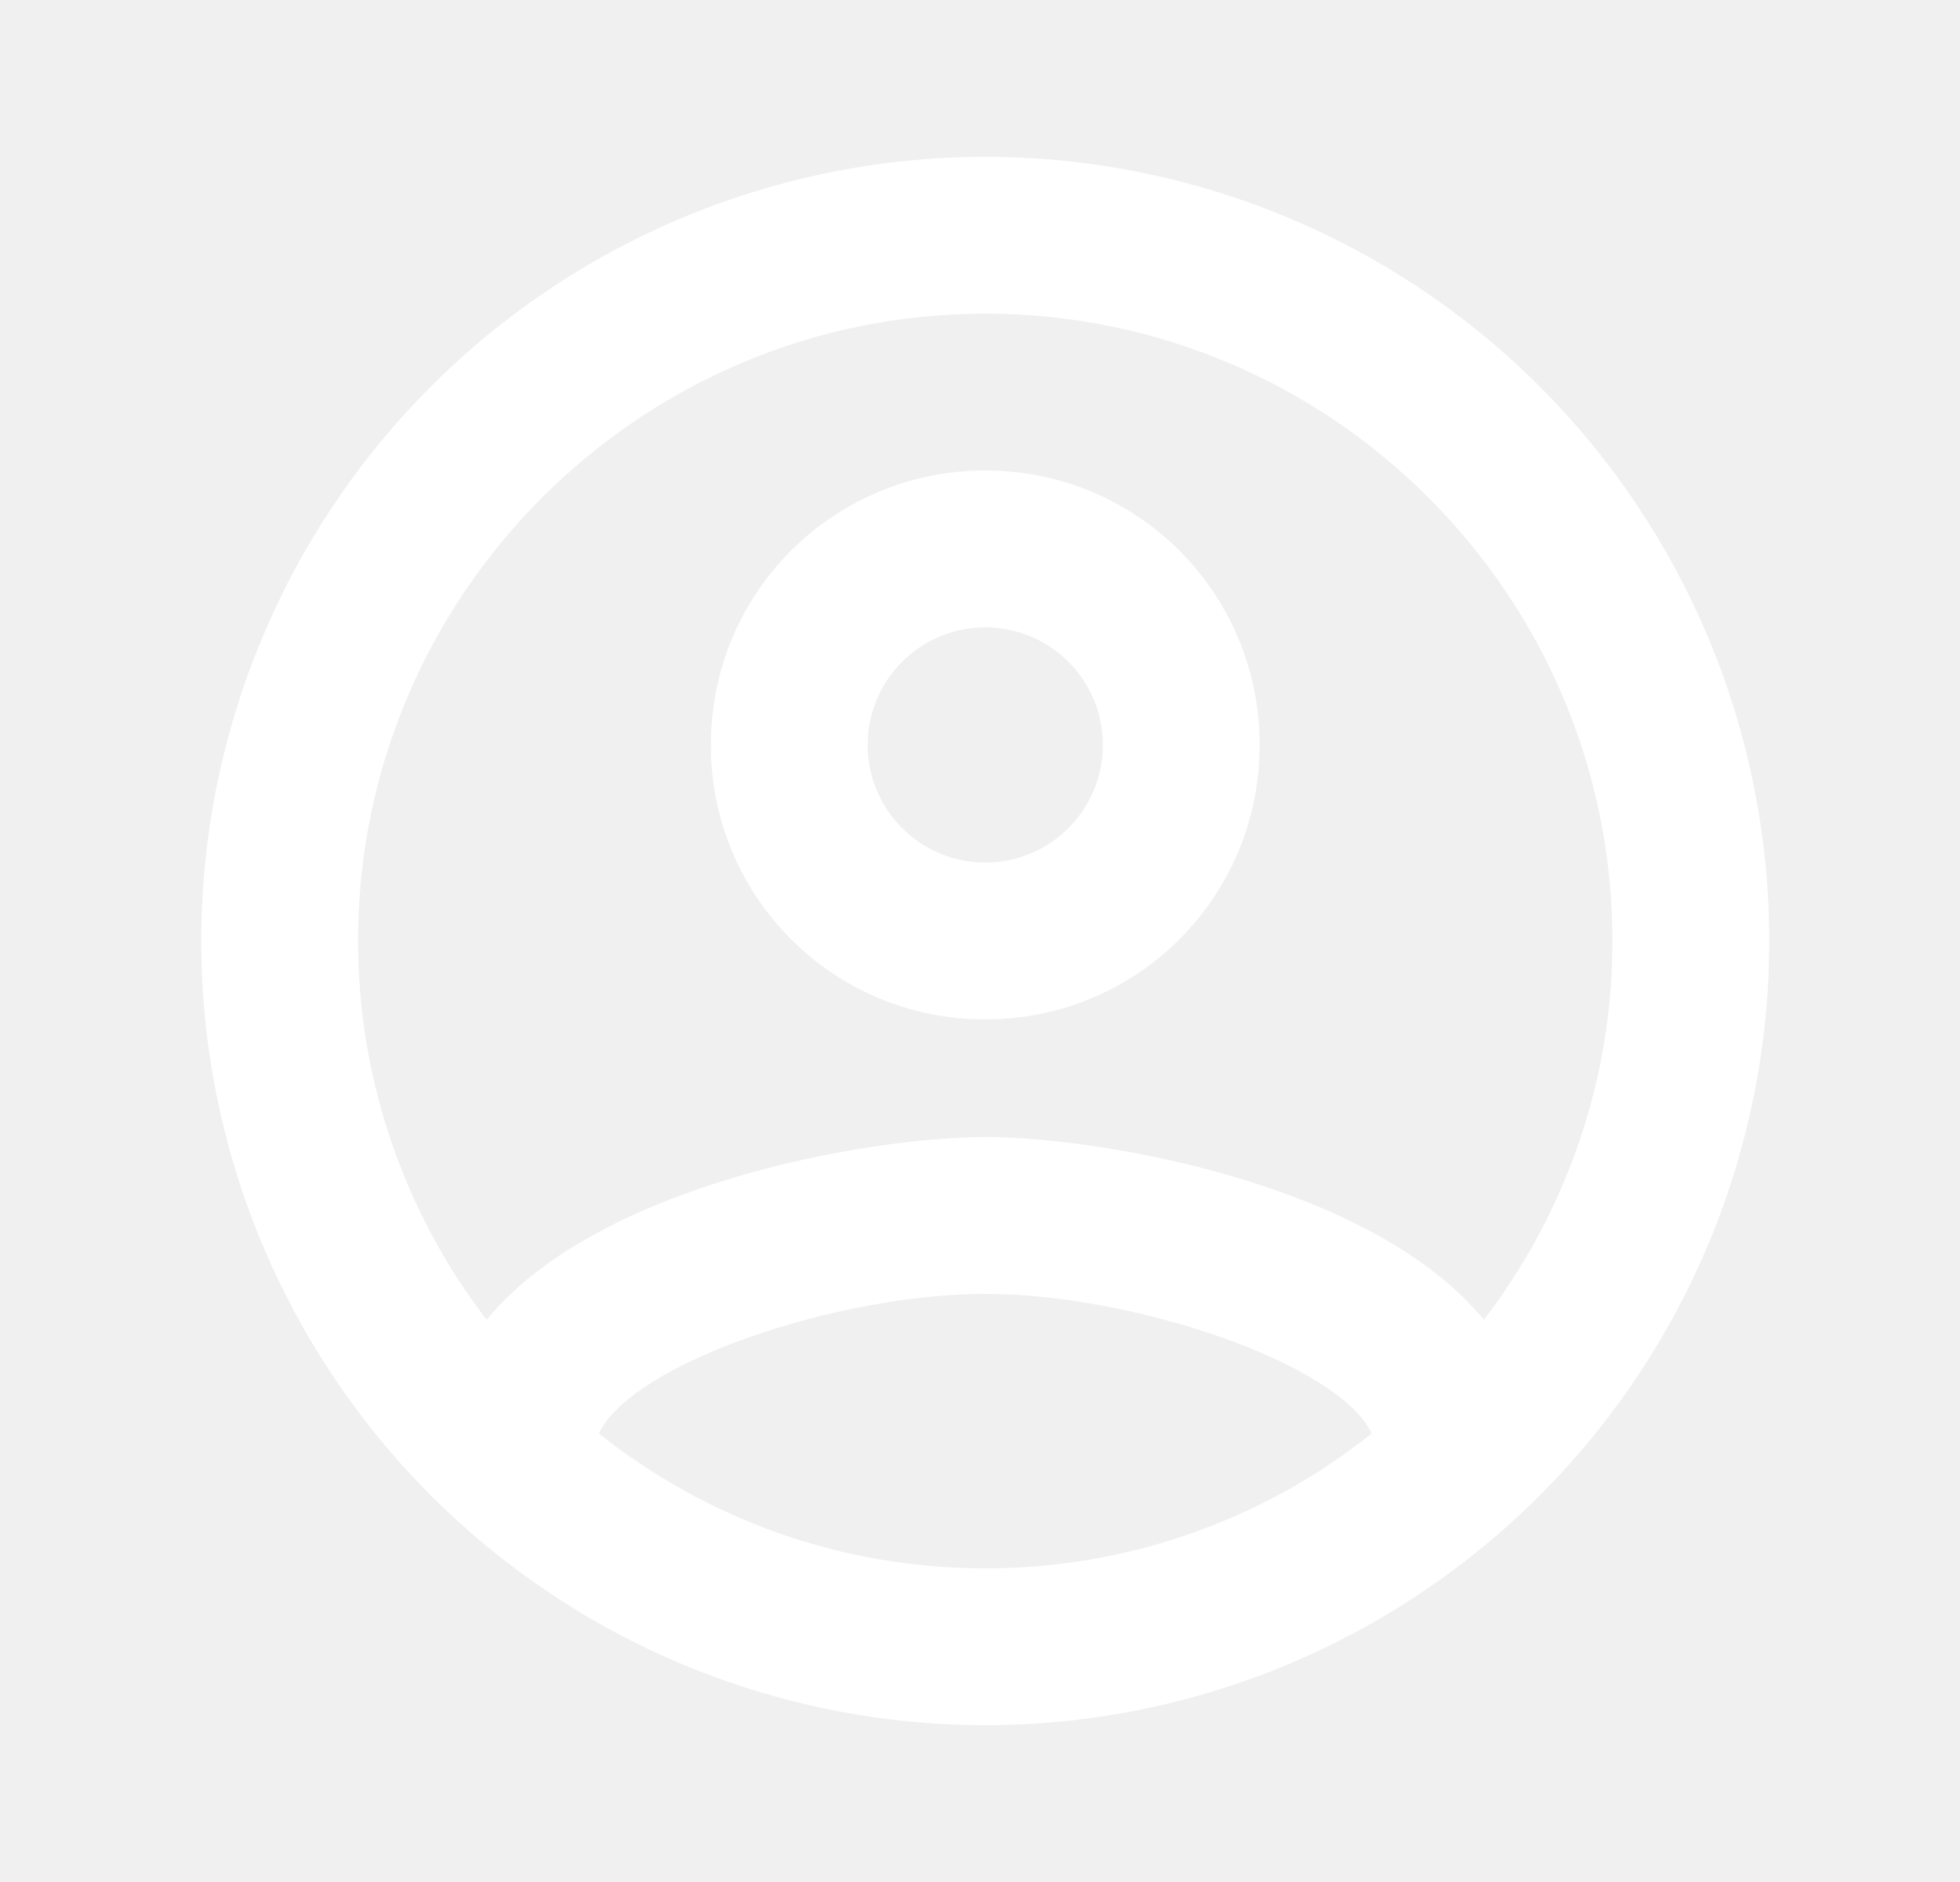
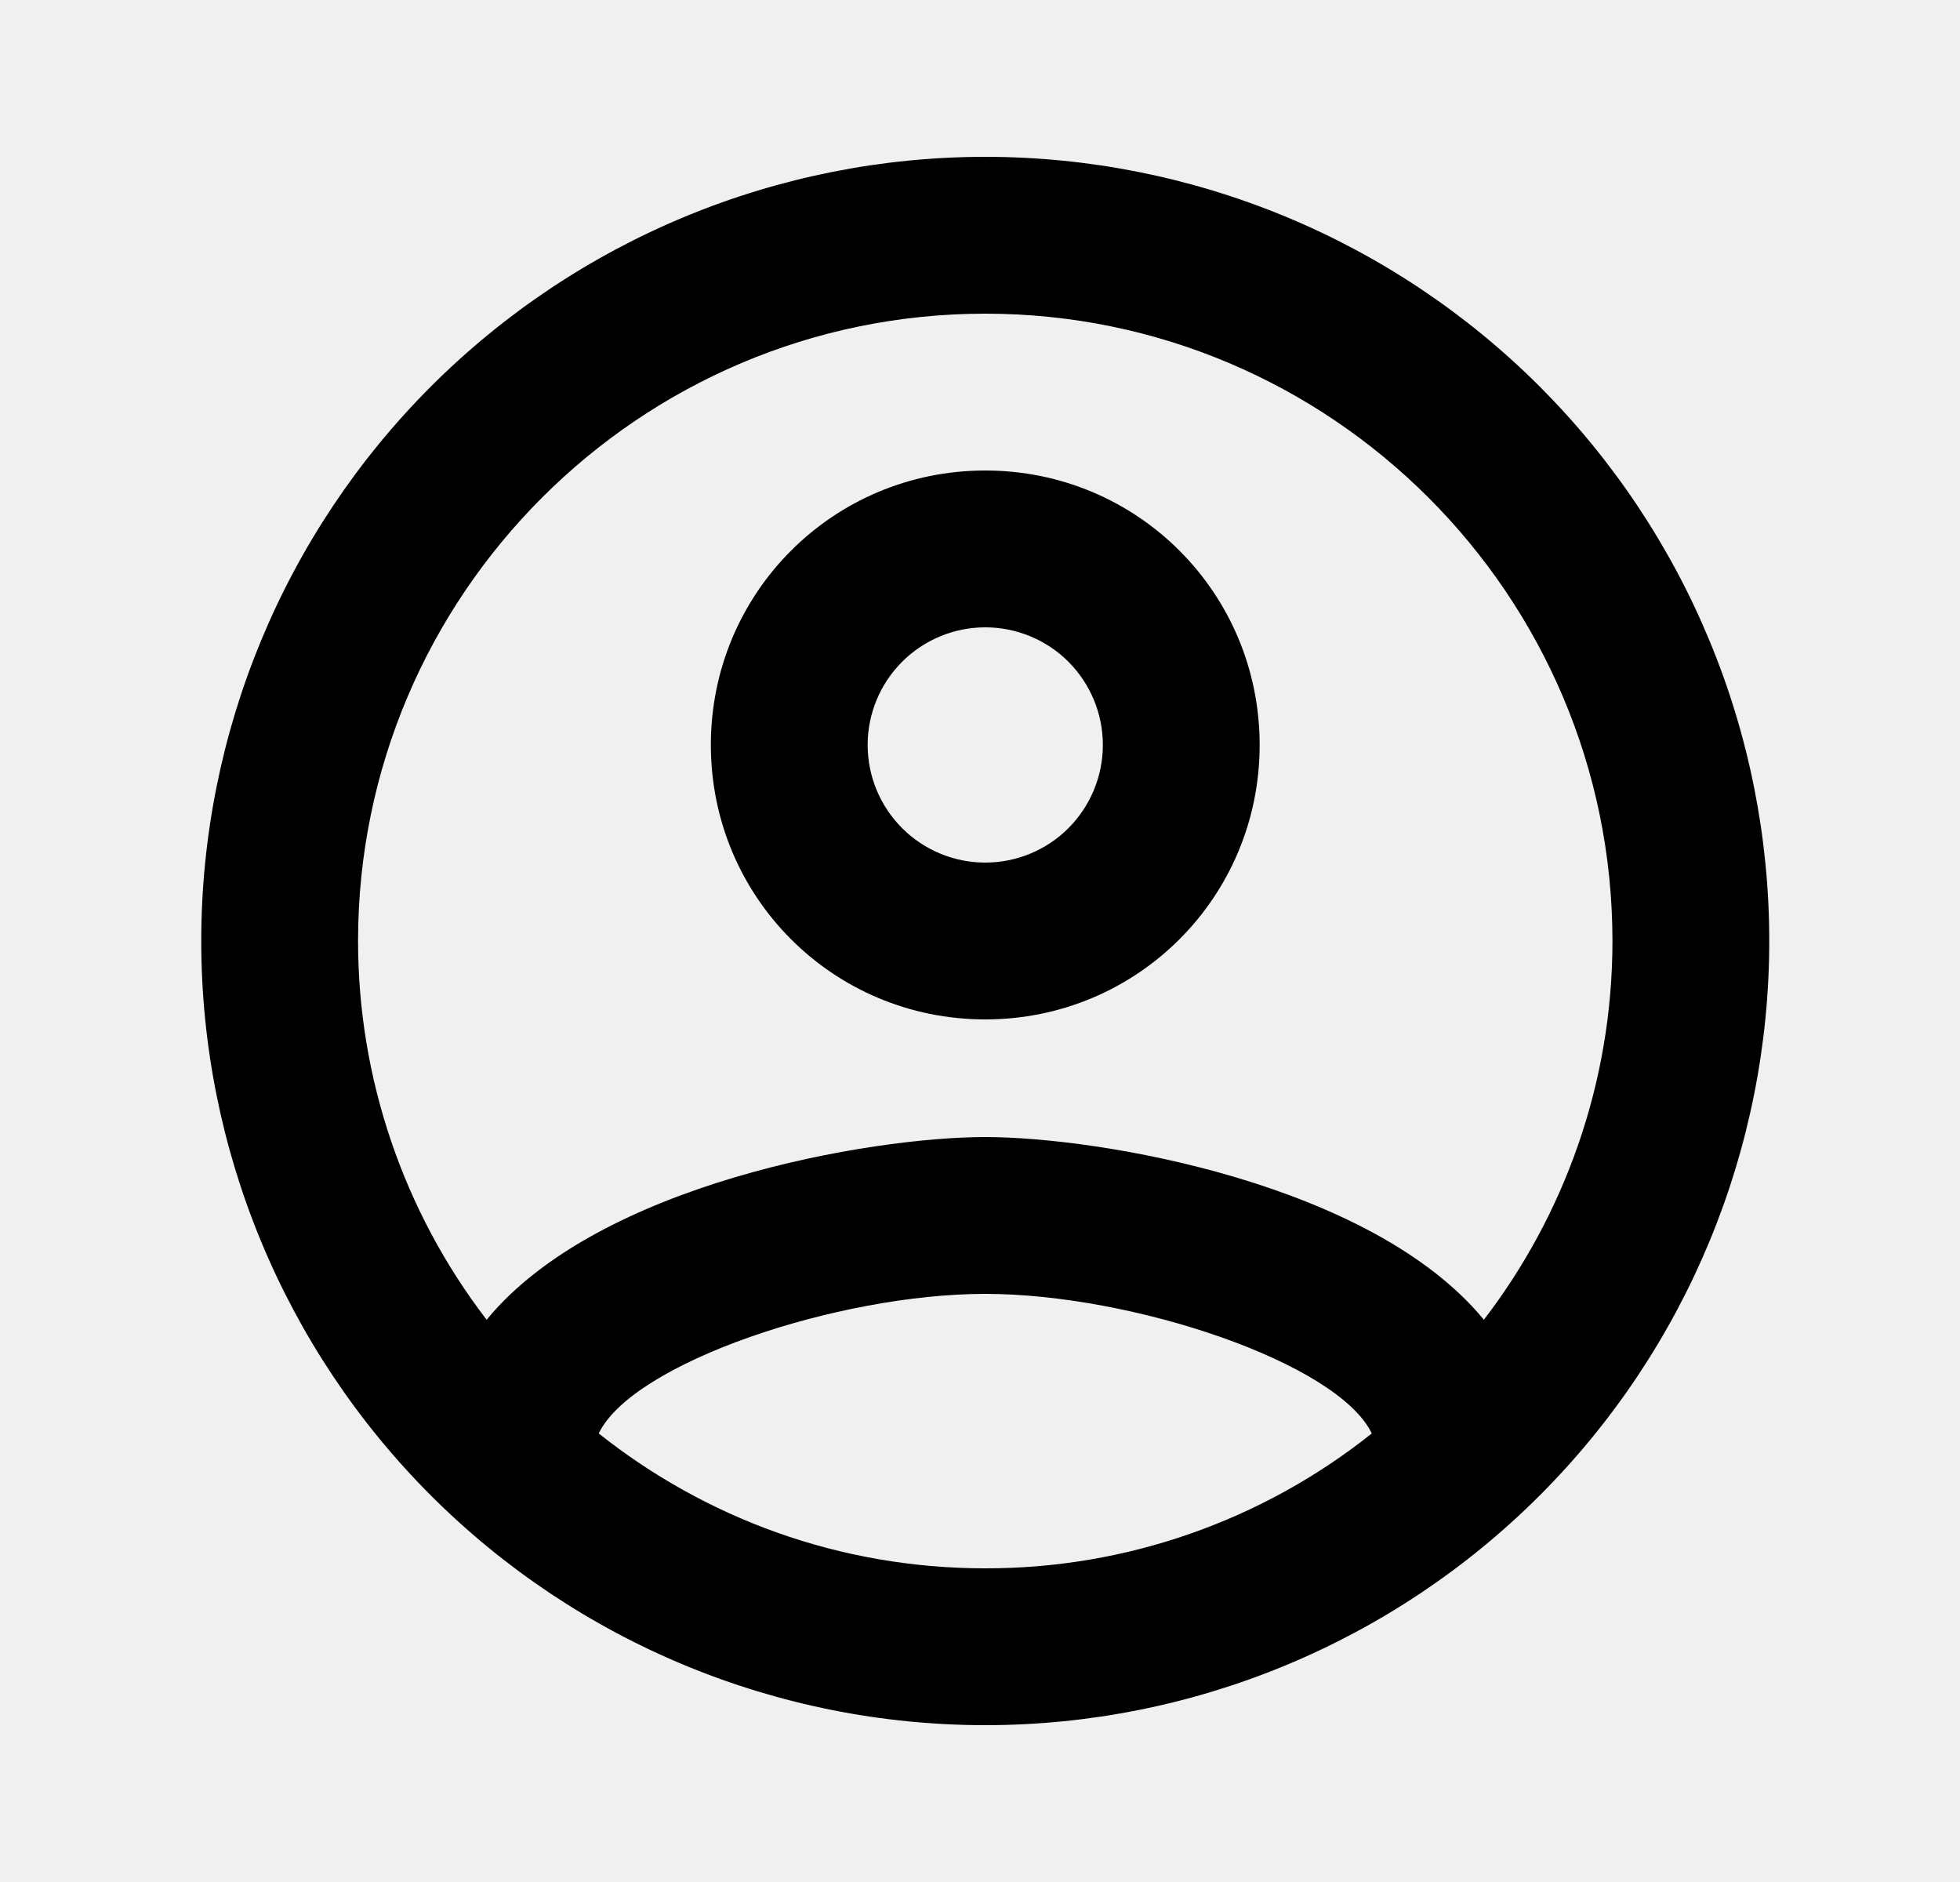
<svg xmlns="http://www.w3.org/2000/svg" width="25" height="24" viewBox="0 0 25 24" fill="none">
-   <path d="M12.567 2C11.254 2 9.954 2.259 8.741 2.761C7.527 3.264 6.425 4 5.496 4.929C3.621 6.804 2.567 9.348 2.567 12C2.567 14.652 3.621 17.196 5.496 19.071C6.425 20 7.527 20.736 8.741 21.239C9.954 21.741 11.254 22 12.567 22C15.22 22 17.763 20.946 19.639 19.071C21.514 17.196 22.567 14.652 22.567 12C22.567 10.687 22.309 9.386 21.806 8.173C21.304 6.96 20.567 5.858 19.639 4.929C18.71 4 17.608 3.264 16.394 2.761C15.181 2.259 13.881 2 12.567 2ZM7.637 18.28C8.067 17.38 10.687 16.5 12.567 16.5C14.447 16.5 17.067 17.38 17.497 18.28C16.097 19.396 14.358 20.003 12.567 20C10.707 20 8.997 19.36 7.637 18.28ZM18.927 16.83C17.497 15.09 14.027 14.5 12.567 14.5C11.107 14.5 7.637 15.09 6.207 16.83C5.144 15.445 4.567 13.747 4.567 12C4.567 7.59 8.157 4 12.567 4C16.977 4 20.567 7.59 20.567 12C20.567 13.82 19.947 15.5 18.927 16.83ZM12.567 6C10.627 6 9.067 7.56 9.067 9.5C9.067 11.44 10.627 13 12.567 13C14.507 13 16.067 11.44 16.067 9.5C16.067 7.56 14.507 6 12.567 6ZM12.567 11C12.17 11 11.788 10.842 11.507 10.561C11.225 10.279 11.067 9.898 11.067 9.5C11.067 9.102 11.225 8.721 11.507 8.439C11.788 8.158 12.17 8 12.567 8C12.965 8 13.347 8.158 13.628 8.439C13.909 8.721 14.067 9.102 14.067 9.5C14.067 9.898 13.909 10.279 13.628 10.561C13.347 10.842 12.965 11 12.567 11Z" fill="white" />
+   <path d="M12.567 2C11.254 2 9.954 2.259 8.741 2.761C7.527 3.264 6.425 4 5.496 4.929C3.621 6.804 2.567 9.348 2.567 12C2.567 14.652 3.621 17.196 5.496 19.071C6.425 20 7.527 20.736 8.741 21.239C9.954 21.741 11.254 22 12.567 22C15.22 22 17.763 20.946 19.639 19.071C21.514 17.196 22.567 14.652 22.567 12C22.567 10.687 22.309 9.386 21.806 8.173C21.304 6.96 20.567 5.858 19.639 4.929C18.71 4 17.608 3.264 16.394 2.761C15.181 2.259 13.881 2 12.567 2ZM7.637 18.28C8.067 17.38 10.687 16.5 12.567 16.5C14.447 16.5 17.067 17.38 17.497 18.28C16.097 19.396 14.358 20.003 12.567 20C10.707 20 8.997 19.36 7.637 18.28ZM18.927 16.83C17.497 15.09 14.027 14.5 12.567 14.5C11.107 14.5 7.637 15.09 6.207 16.83C5.144 15.445 4.567 13.747 4.567 12C4.567 7.59 8.157 4 12.567 4C16.977 4 20.567 7.59 20.567 12C20.567 13.82 19.947 15.5 18.927 16.83ZM12.567 6C10.627 6 9.067 7.56 9.067 9.5C9.067 11.44 10.627 13 12.567 13C14.507 13 16.067 11.44 16.067 9.5C16.067 7.56 14.507 6 12.567 6ZM12.567 11C12.17 11 11.788 10.842 11.507 10.561C11.225 10.279 11.067 9.898 11.067 9.5C11.067 9.102 11.225 8.721 11.507 8.439C11.788 8.158 12.17 8 12.567 8C12.965 8 13.347 8.158 13.628 8.439C13.909 8.721 14.067 9.102 14.067 9.5C14.067 9.898 13.909 10.279 13.628 10.561C13.347 10.842 12.965 11 12.567 11Z" fill="black" />
</svg>
